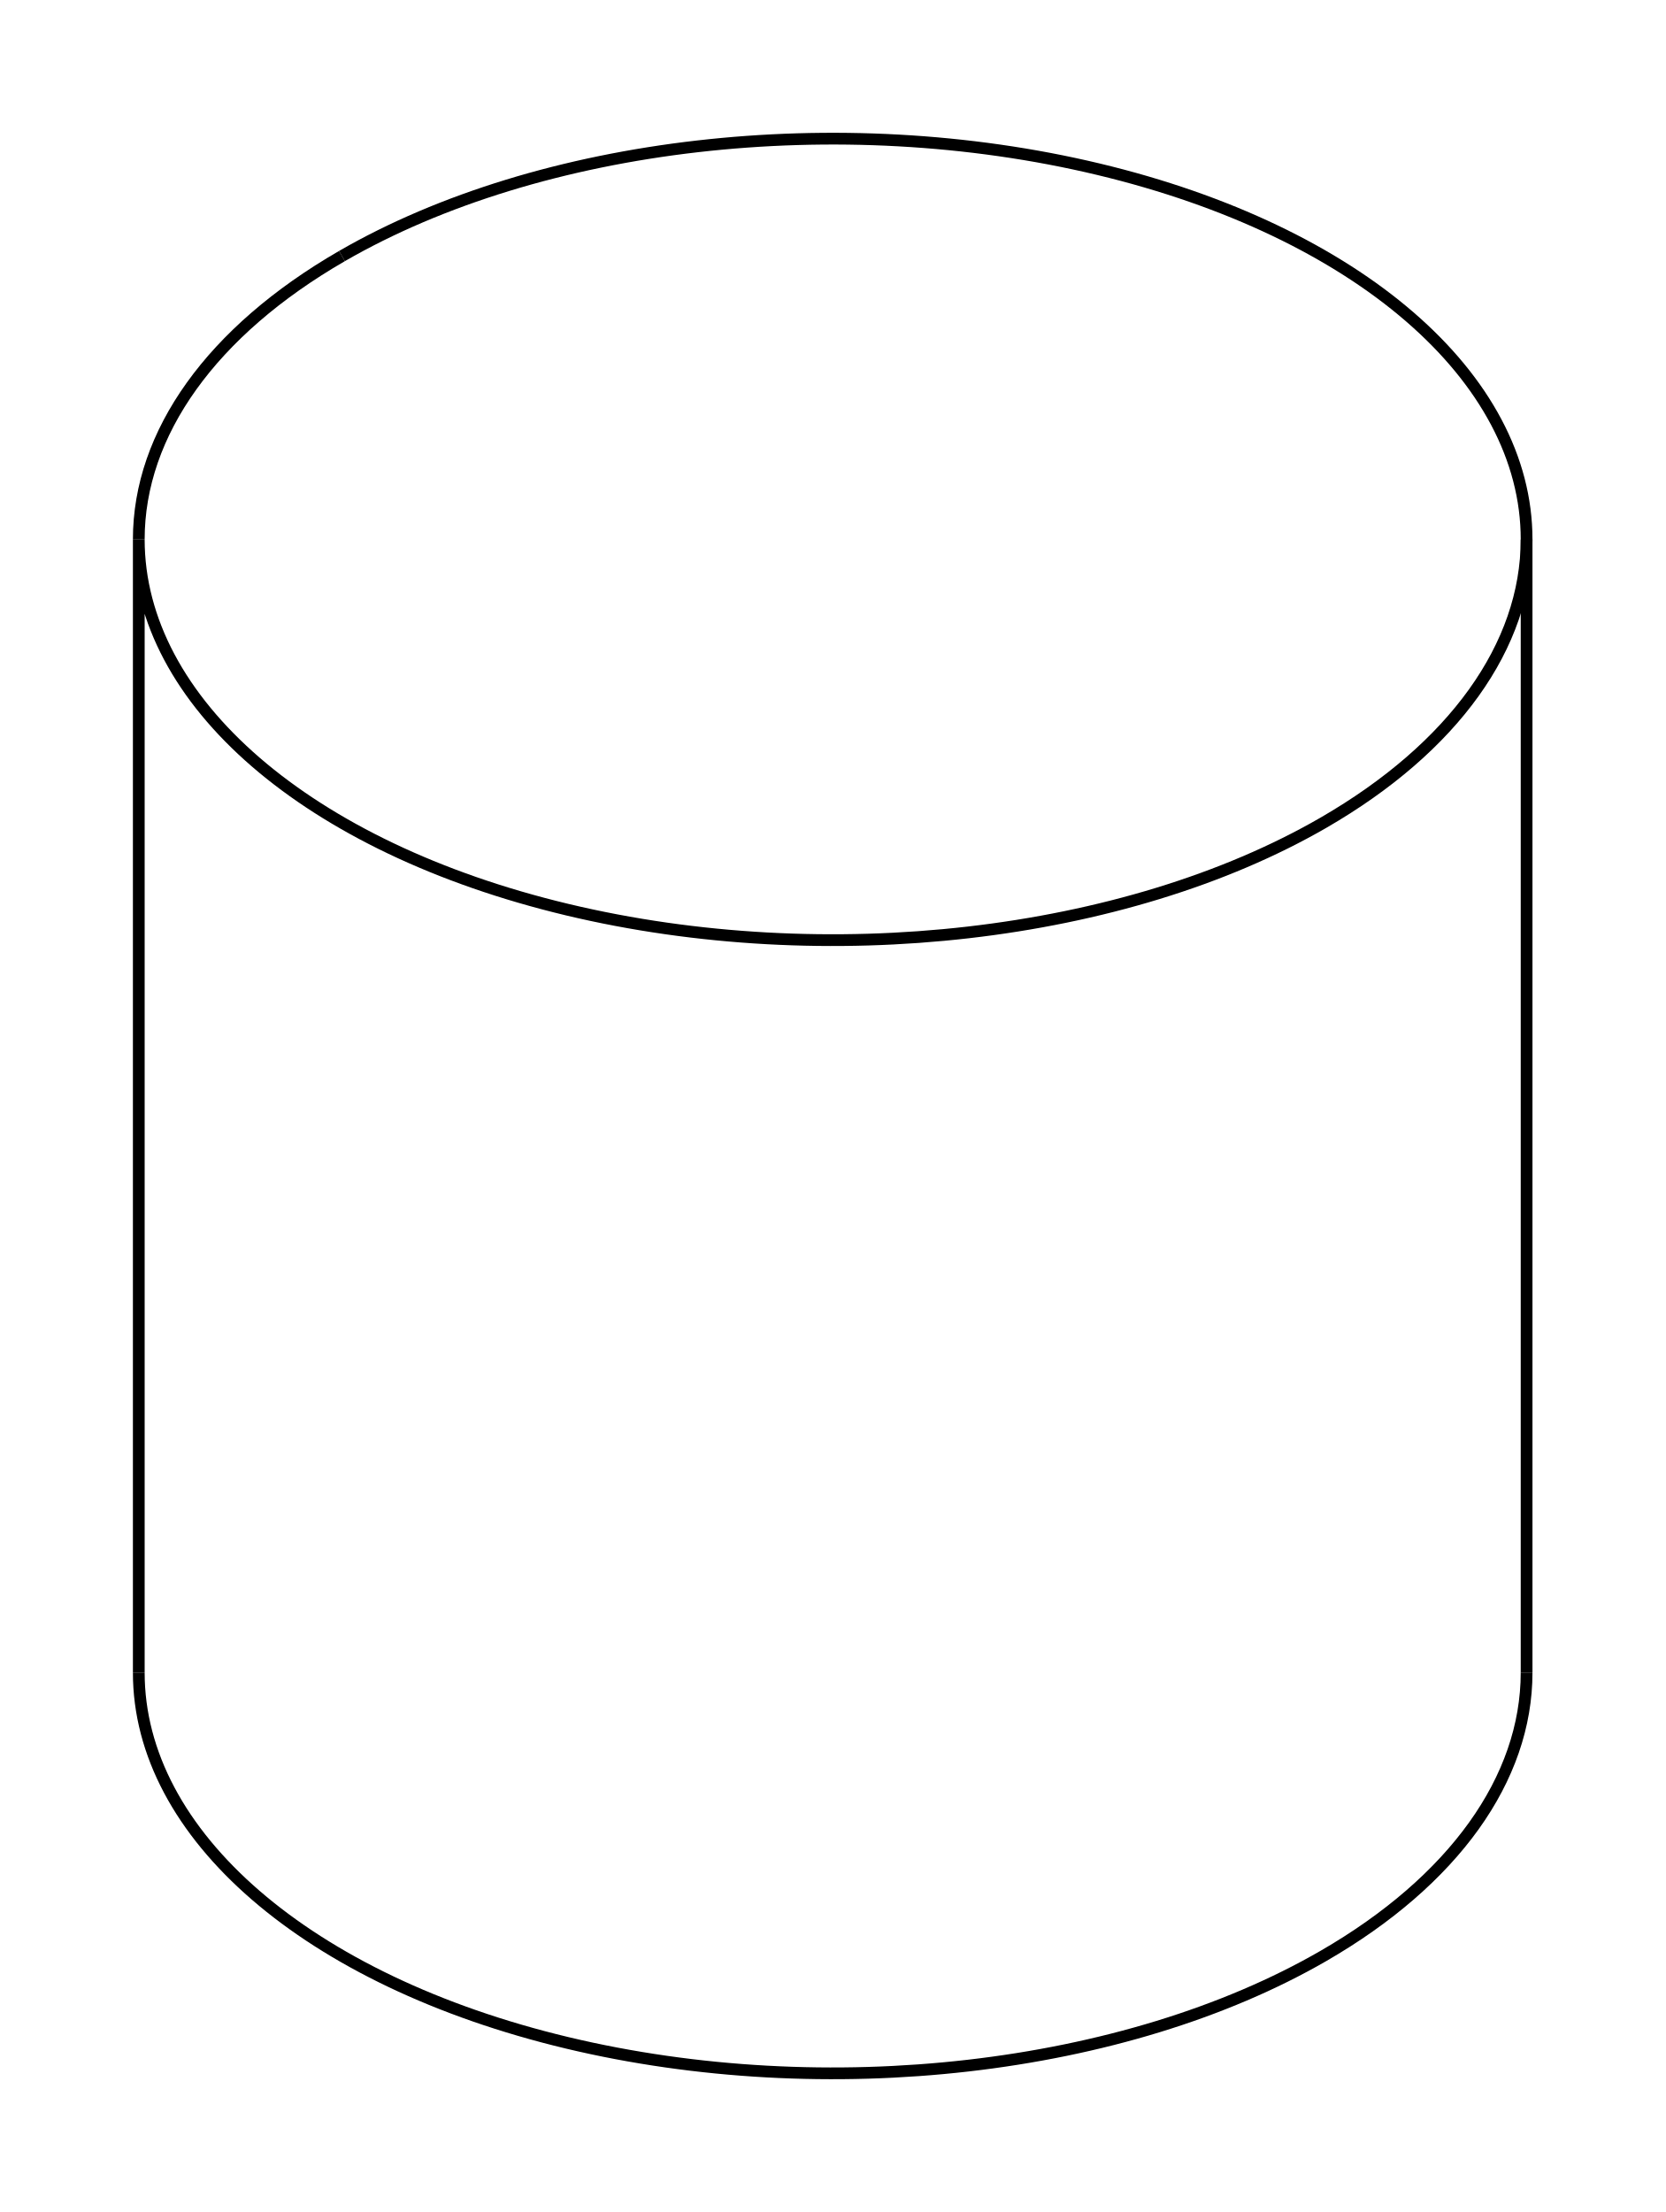
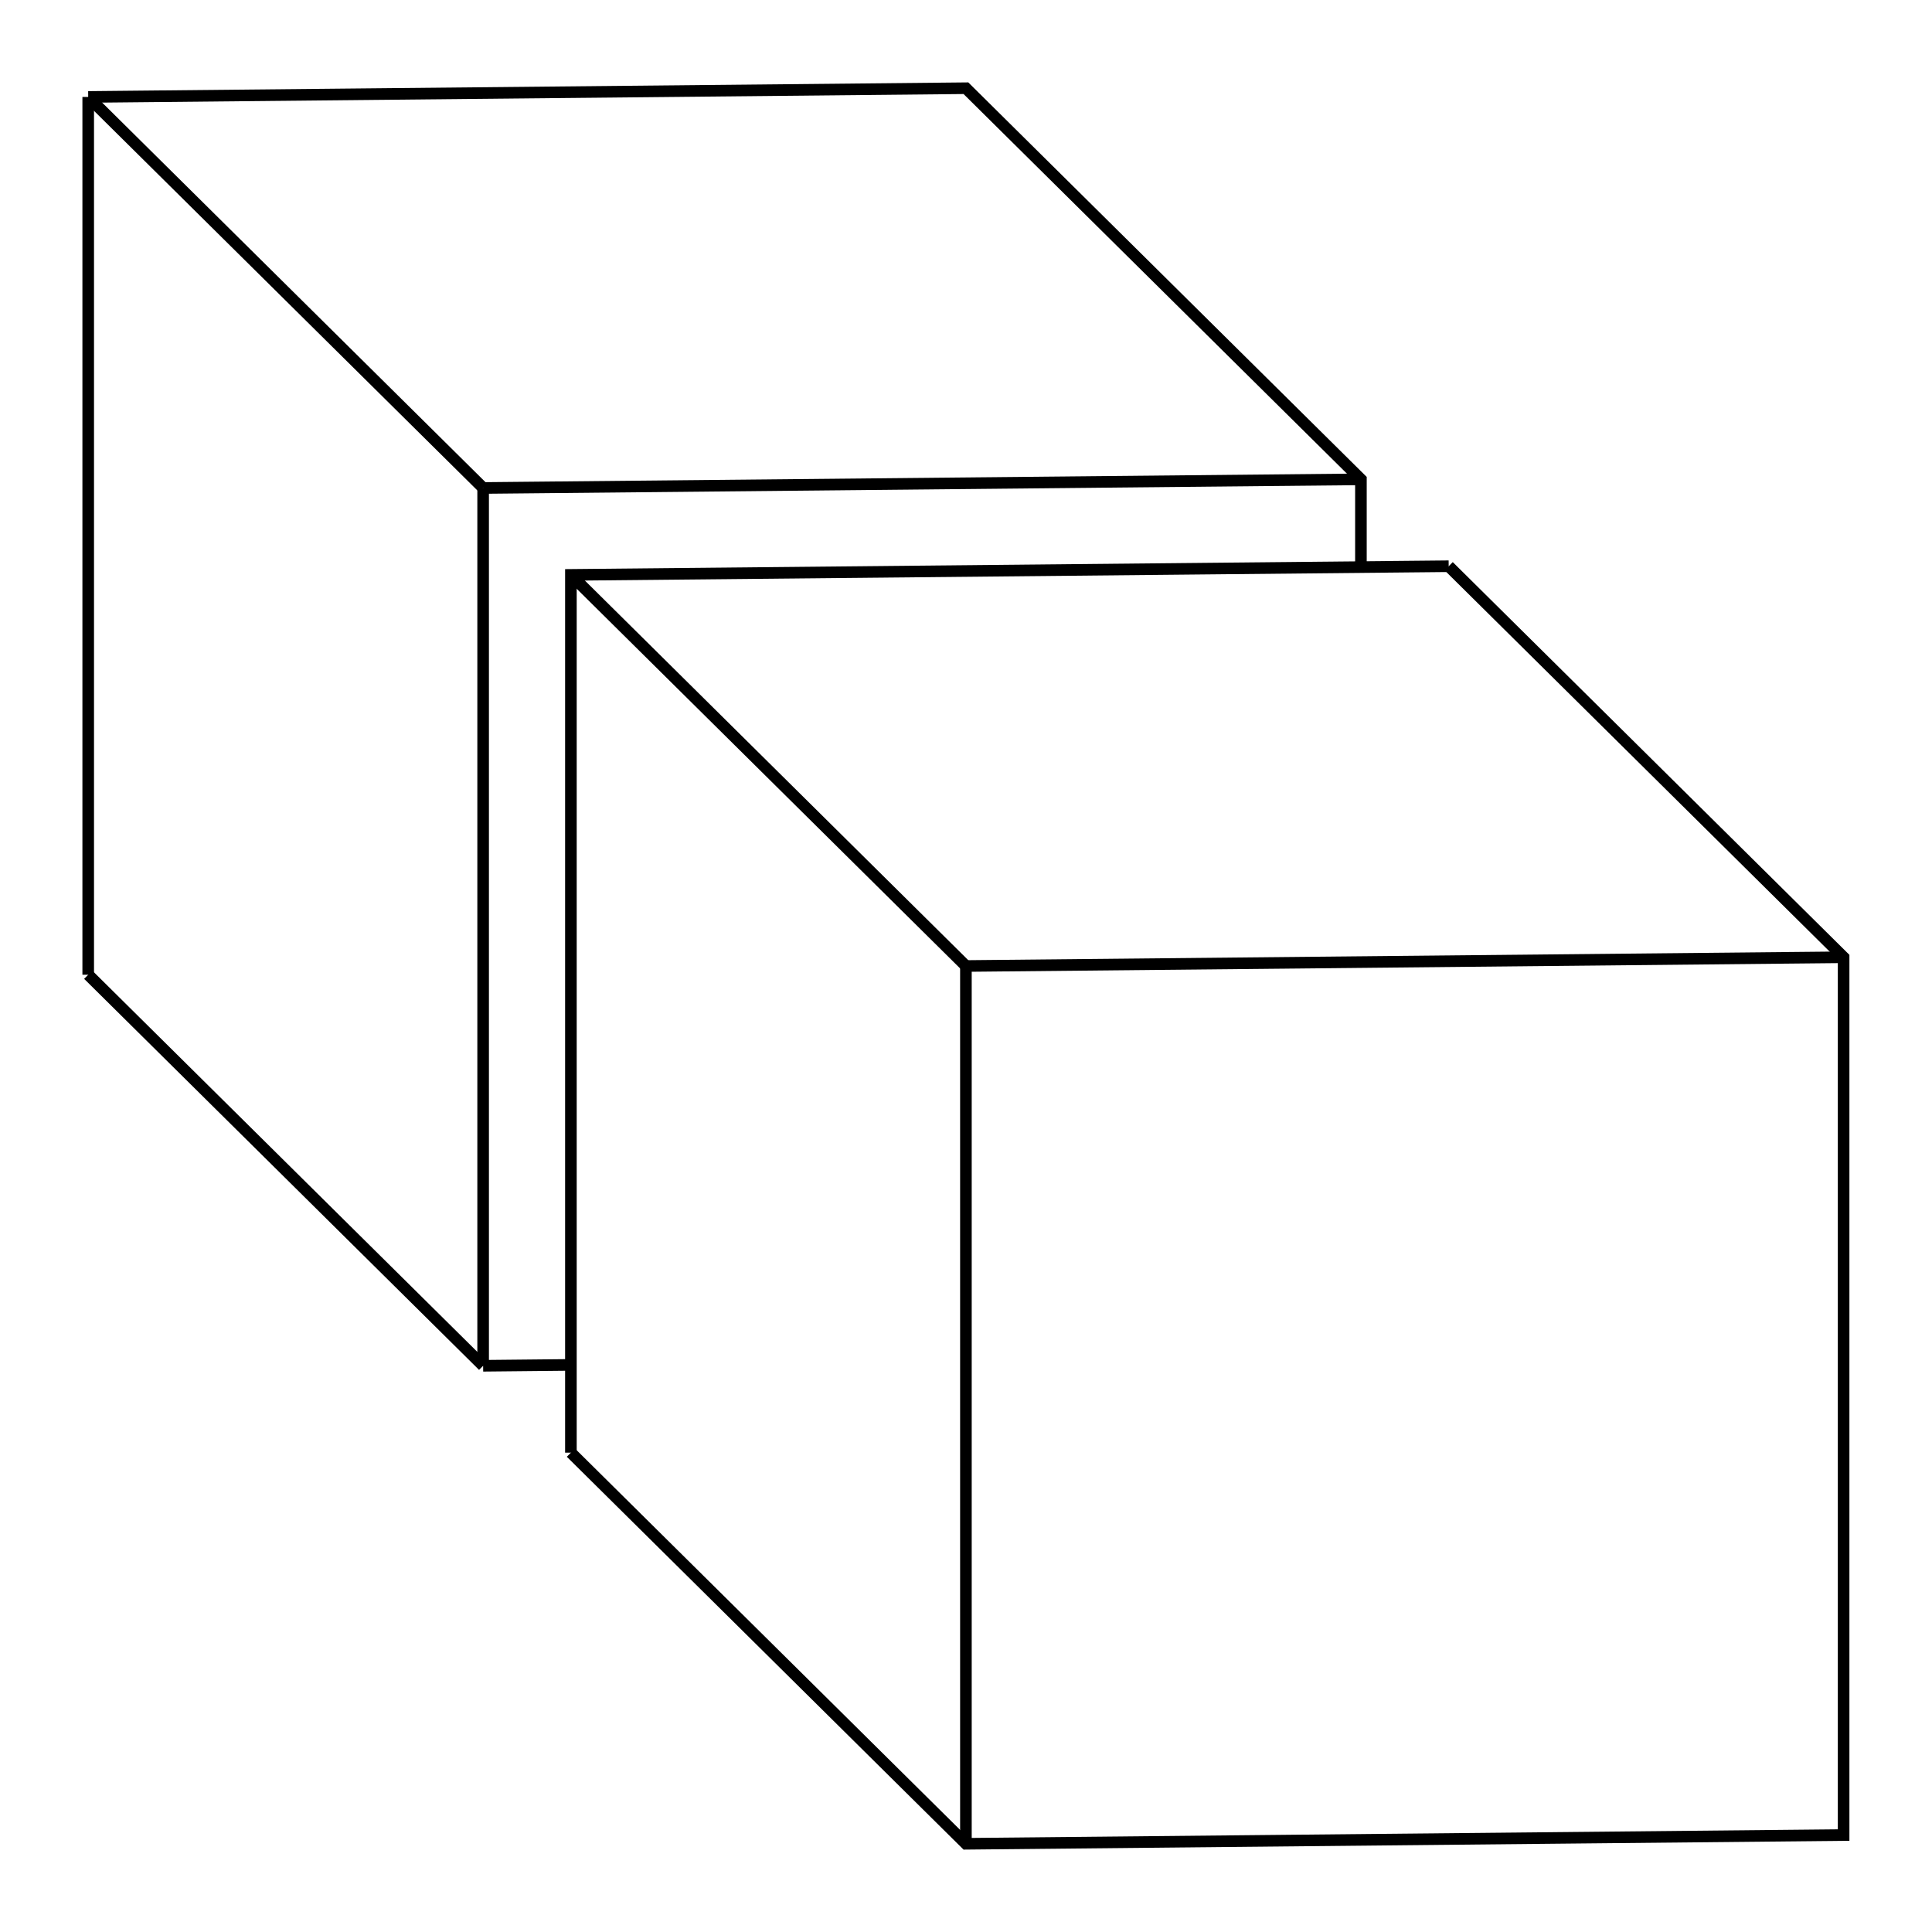
- <svg xmlns="http://www.w3.org/2000/svg" version="1.1" viewBox="-6 -7.969 12 15.938" fill="none" stroke="black" stroke-width="0.6%" vector-effect="non-scaling-stroke">
-   <path d="M 5 4.082 A 5 2.887 360 0 1 3.536 6.124 A 5 2.887 360 0 1 -5 4.082" />
-   <path d="M -3.536 -6.124 A 5 2.887 360 0 1 5 -4.082 A 5 2.887 360 0 1 3.536 -2.041 A 5 2.887 360 0 1 -5 -4.082 L -5 4.082" />
-   <path d="M -5 -4.082 A 5 2.887 360 0 1 -3.536 -6.124" />
-   <path d="M 5 -4.082 L 5 4.082" />
+ <svg xmlns="http://www.w3.org/2000/svg" version="1.1" viewBox="-10.95 -10.951 21.901 21.902" fill="none" stroke="black" stroke-width="0.6%" vector-effect="non-scaling-stroke">
+   <path d="M -9.95 0.099 L -5.473 4.532" />
+   <path d="M -5.473 -5.419 L -5.473 4.532" />
+   <path d="M -9.95 -9.852 L -5.473 -5.419" />
+   <path d="M -9.95 0.099 L -9.95 -9.852" />
+   <path d="M -4.478 4.522 L -5.473 4.532" />
+   <path d="M 4.478 -5.517 L -5.473 -5.419" />
+   <path d="M 4.478 -4.522 L 4.478 -5.517 L 0 -9.951 L -9.95 -9.852" />
+   <path d="M -4.478 5.517 L 0 9.951 L 9.95 9.852 L 9.95 -0.099 L 5.473 -4.532" />
+   <path d="M 0 9.951 L 0 0 L 9.95 -0.099" />
+   <path d="M -4.478 -4.434 L 0 0" />
+   <path d="M -4.478 5.517 L -4.478 -4.434 L 5.473 -4.532" />
</svg>
